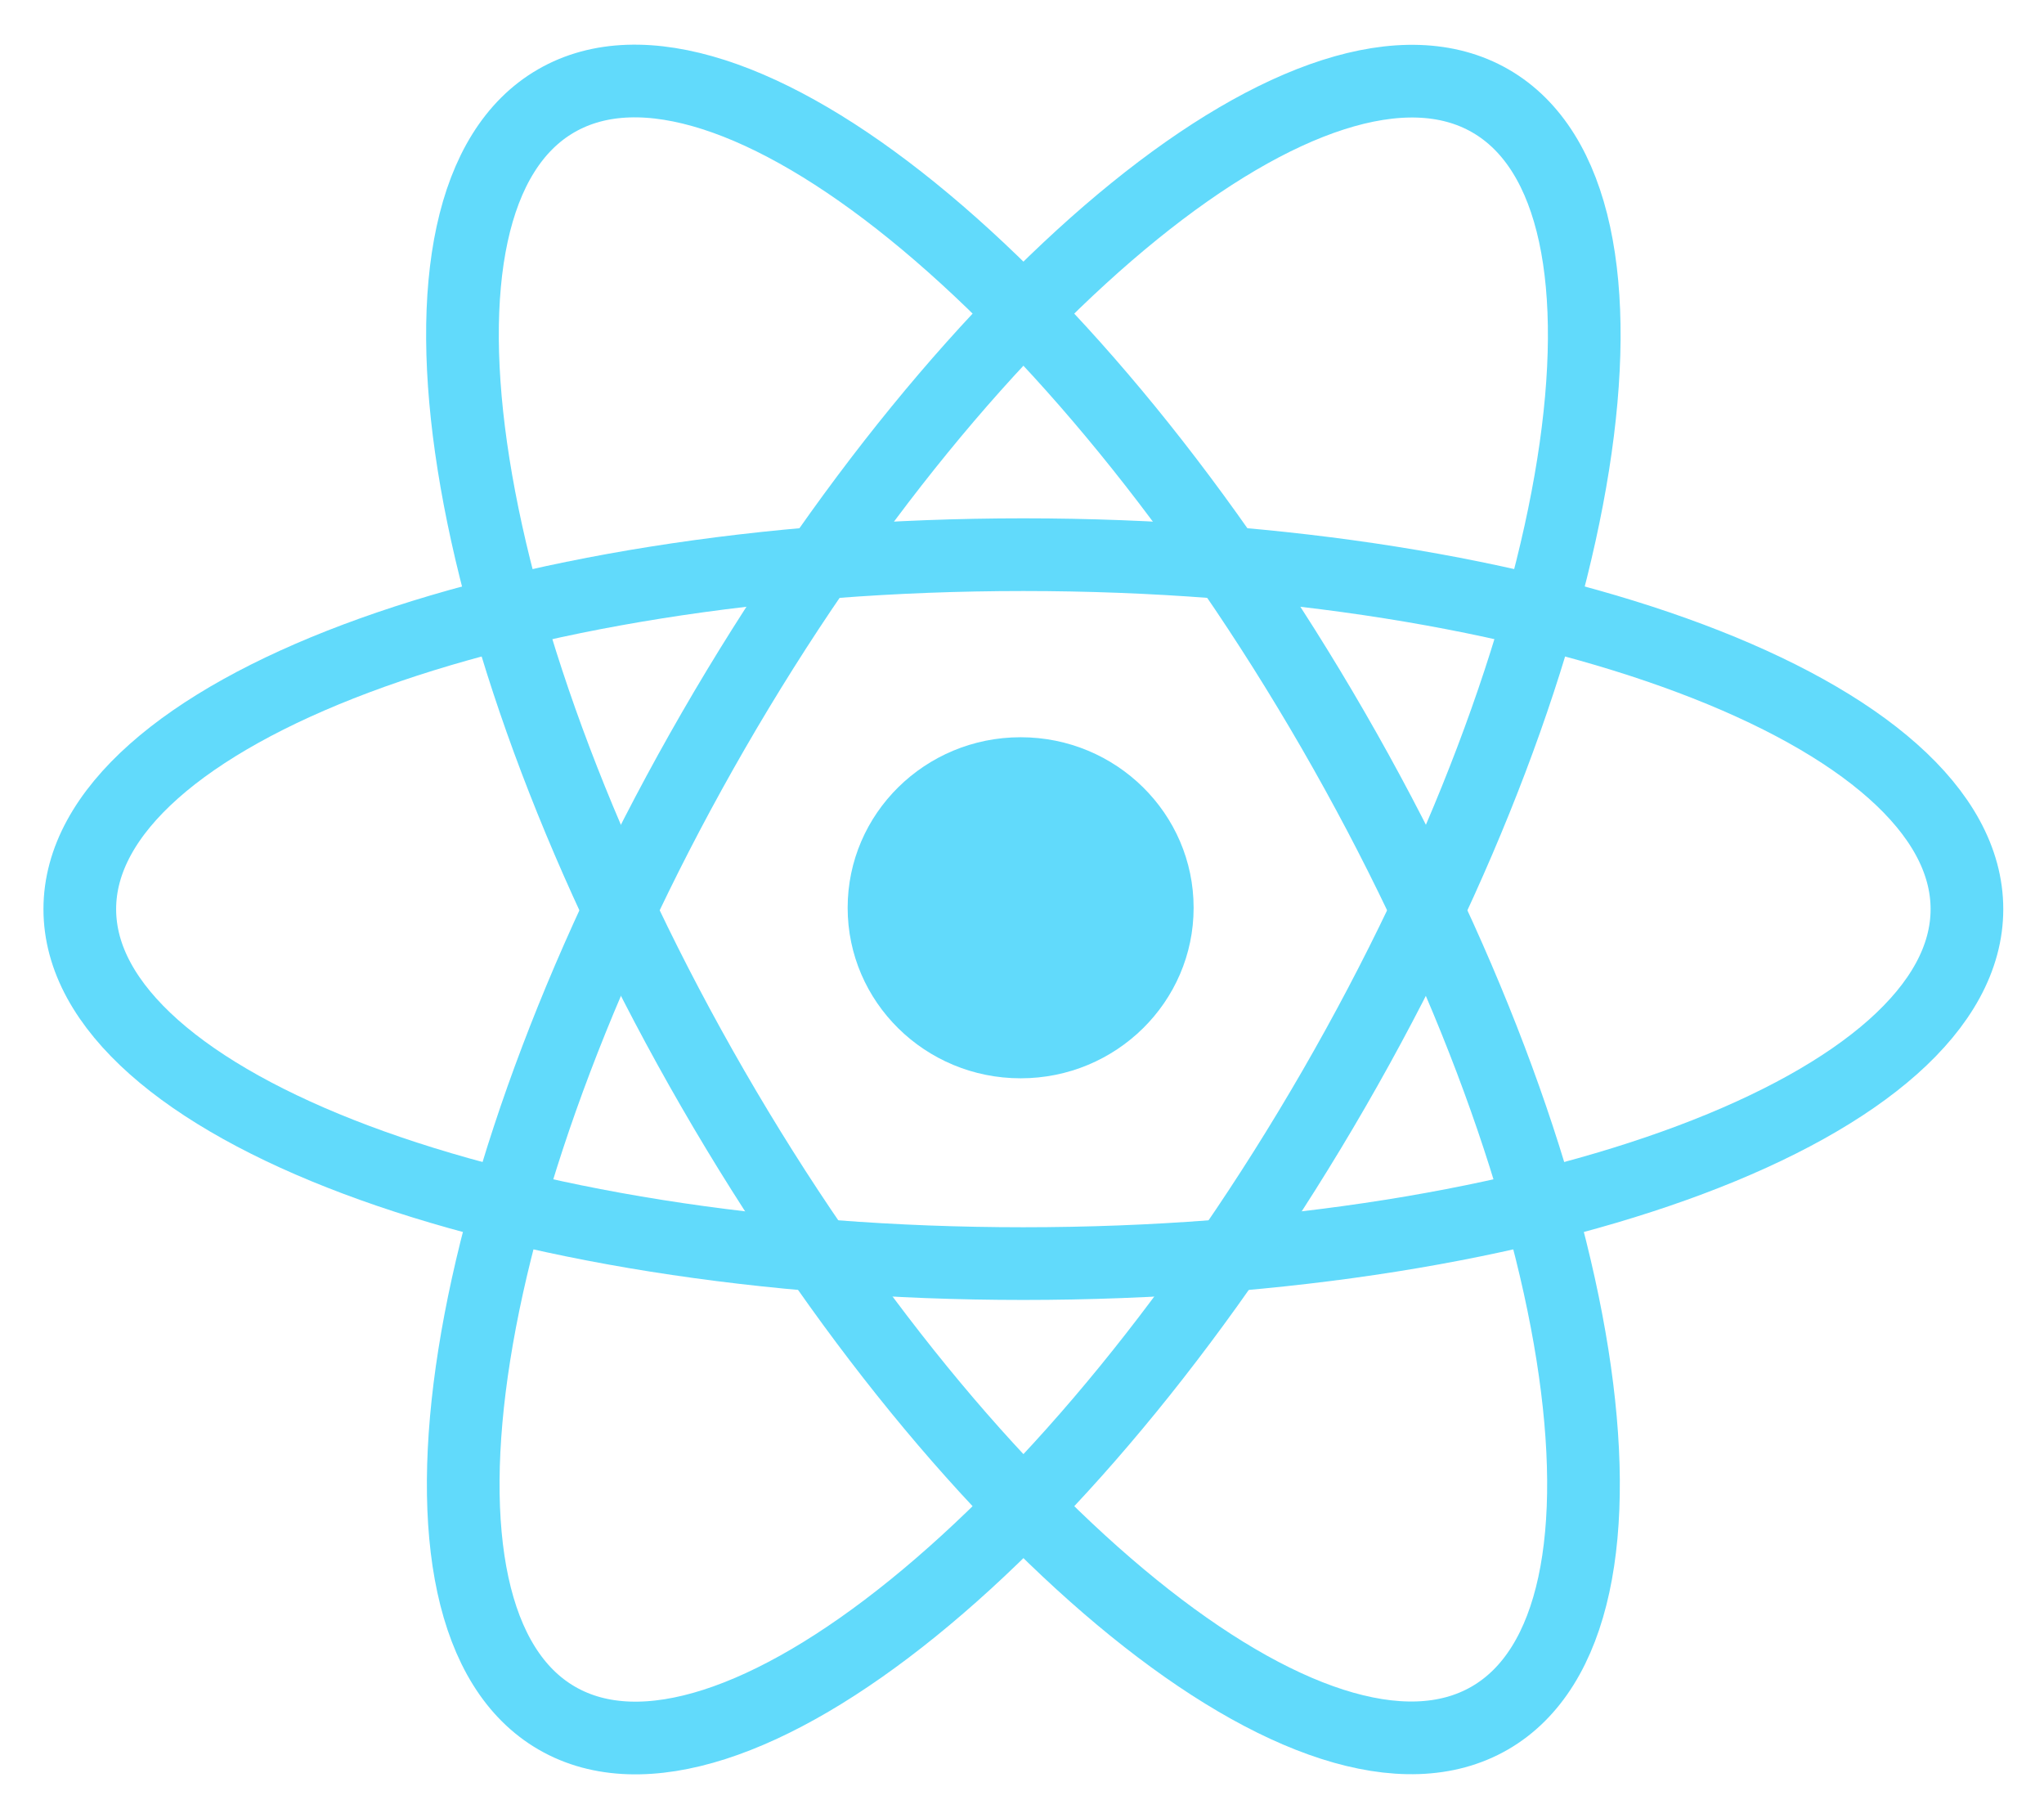
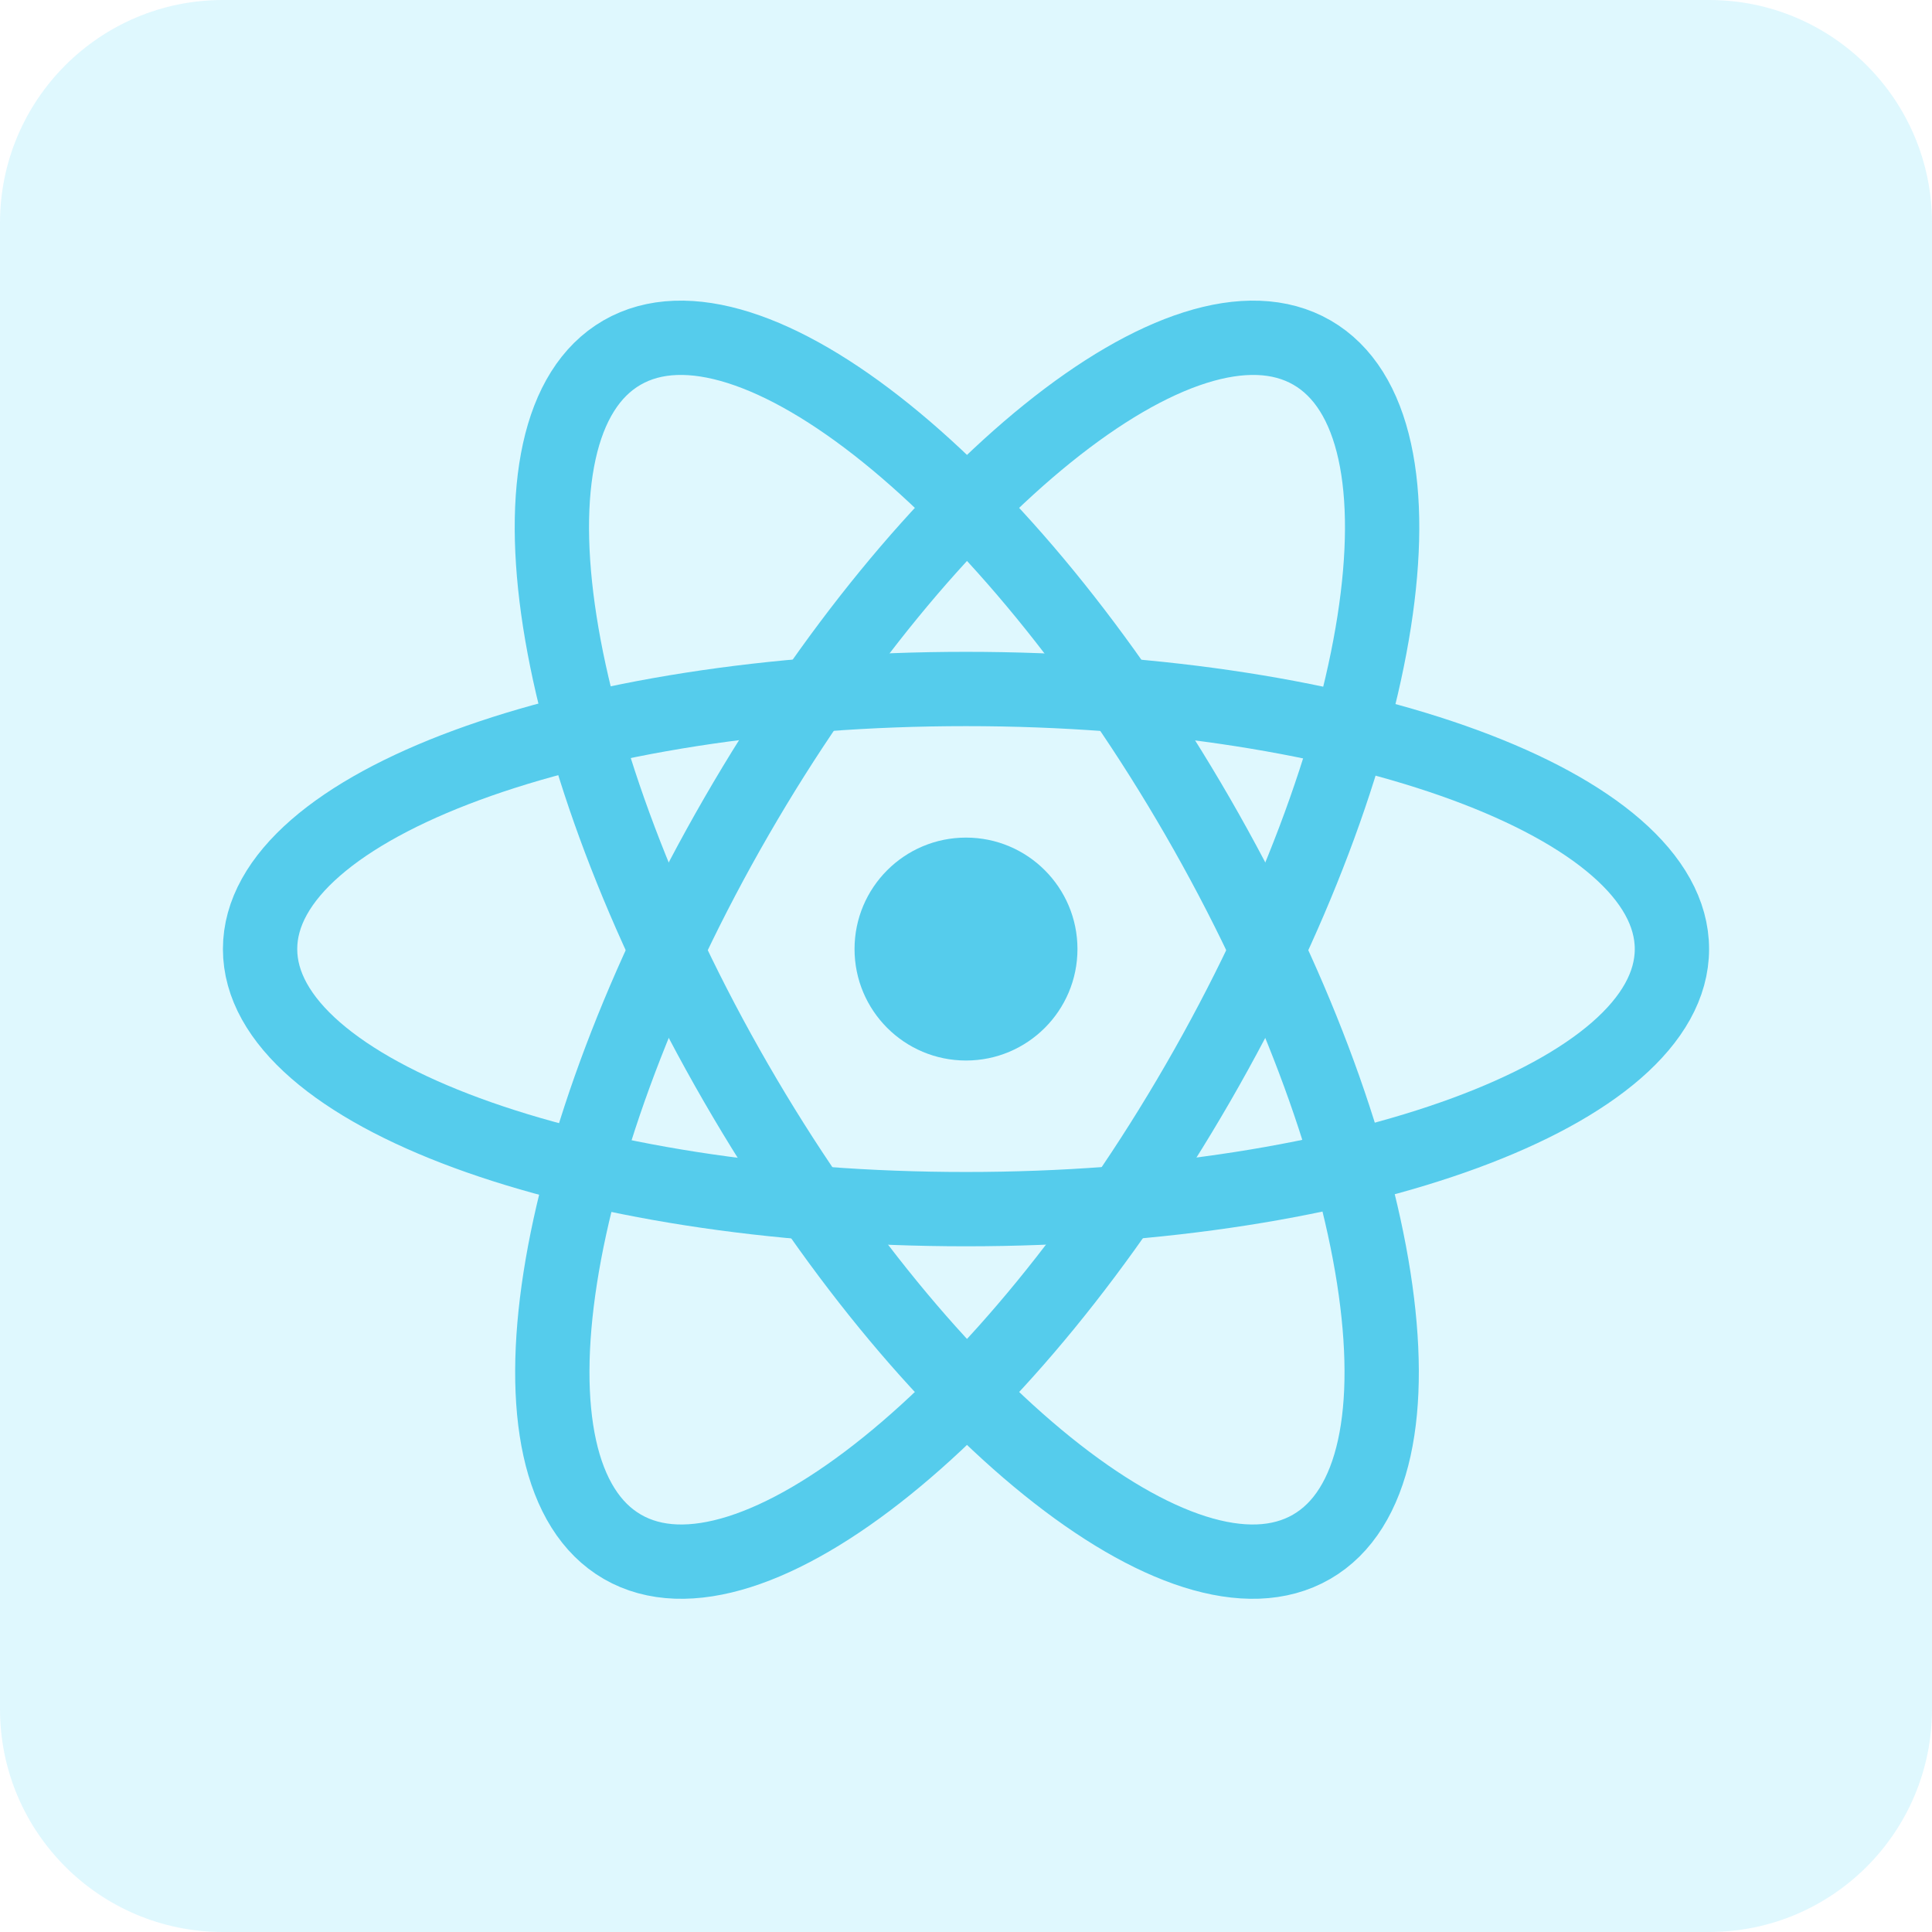
- <svg xmlns="http://www.w3.org/2000/svg" width="27" height="24" viewBox="0 0 27 24">
-   <g fill="none" fill-rule="evenodd" transform="translate(1 -1)">
-     <ellipse cx="12.518" cy="13.006" stroke="#61DAFB" stroke-width=".96" rx="12.464" ry="4.681" />
-     <ellipse cx="12.482" cy="12.988" fill="#61DAFB" fill-rule="nonzero" rx="2.285" ry="2.252" />
-     <ellipse cx="12.513" cy="13.01" stroke="#61DAFB" stroke-width=".96" rx="4.732" ry="12.331" transform="rotate(149.999 12.513 13.01)" />
-     <ellipse cx="12.523" cy="13.012" stroke="#61DAFB" stroke-width=".96" rx="4.732" ry="12.331" transform="rotate(30.001 12.523 13.012)" />
+ <svg xmlns="http://www.w3.org/2000/svg" width="26" height="26" viewBox="0 0 26 26">
+   <g fill="none" fill-rule="evenodd">
+     <rect width="26" height="26" fill="#61DAFB" opacity=".2" rx="3" />
+     <g transform="translate(3.5 2.5)">
+       <ellipse cx="9.5" cy="10.272" stroke="#55CCEC" rx="9.5" ry="3.5" />
+       <circle cx="9.5" cy="10.272" r="1.5" fill="#55CCEC" fill-rule="nonzero" />
+       <ellipse cx="9.51" cy="10.279" stroke="#55CCEC" rx="3.586" ry="9.279" transform="rotate(149.999 9.51 10.28)" />
+       <ellipse cx="9.517" cy="10.281" stroke="#55CCEC" rx="3.586" ry="9.279" transform="rotate(30.001 9.517 10.28)" />
+     </g>
  </g>
</svg>
